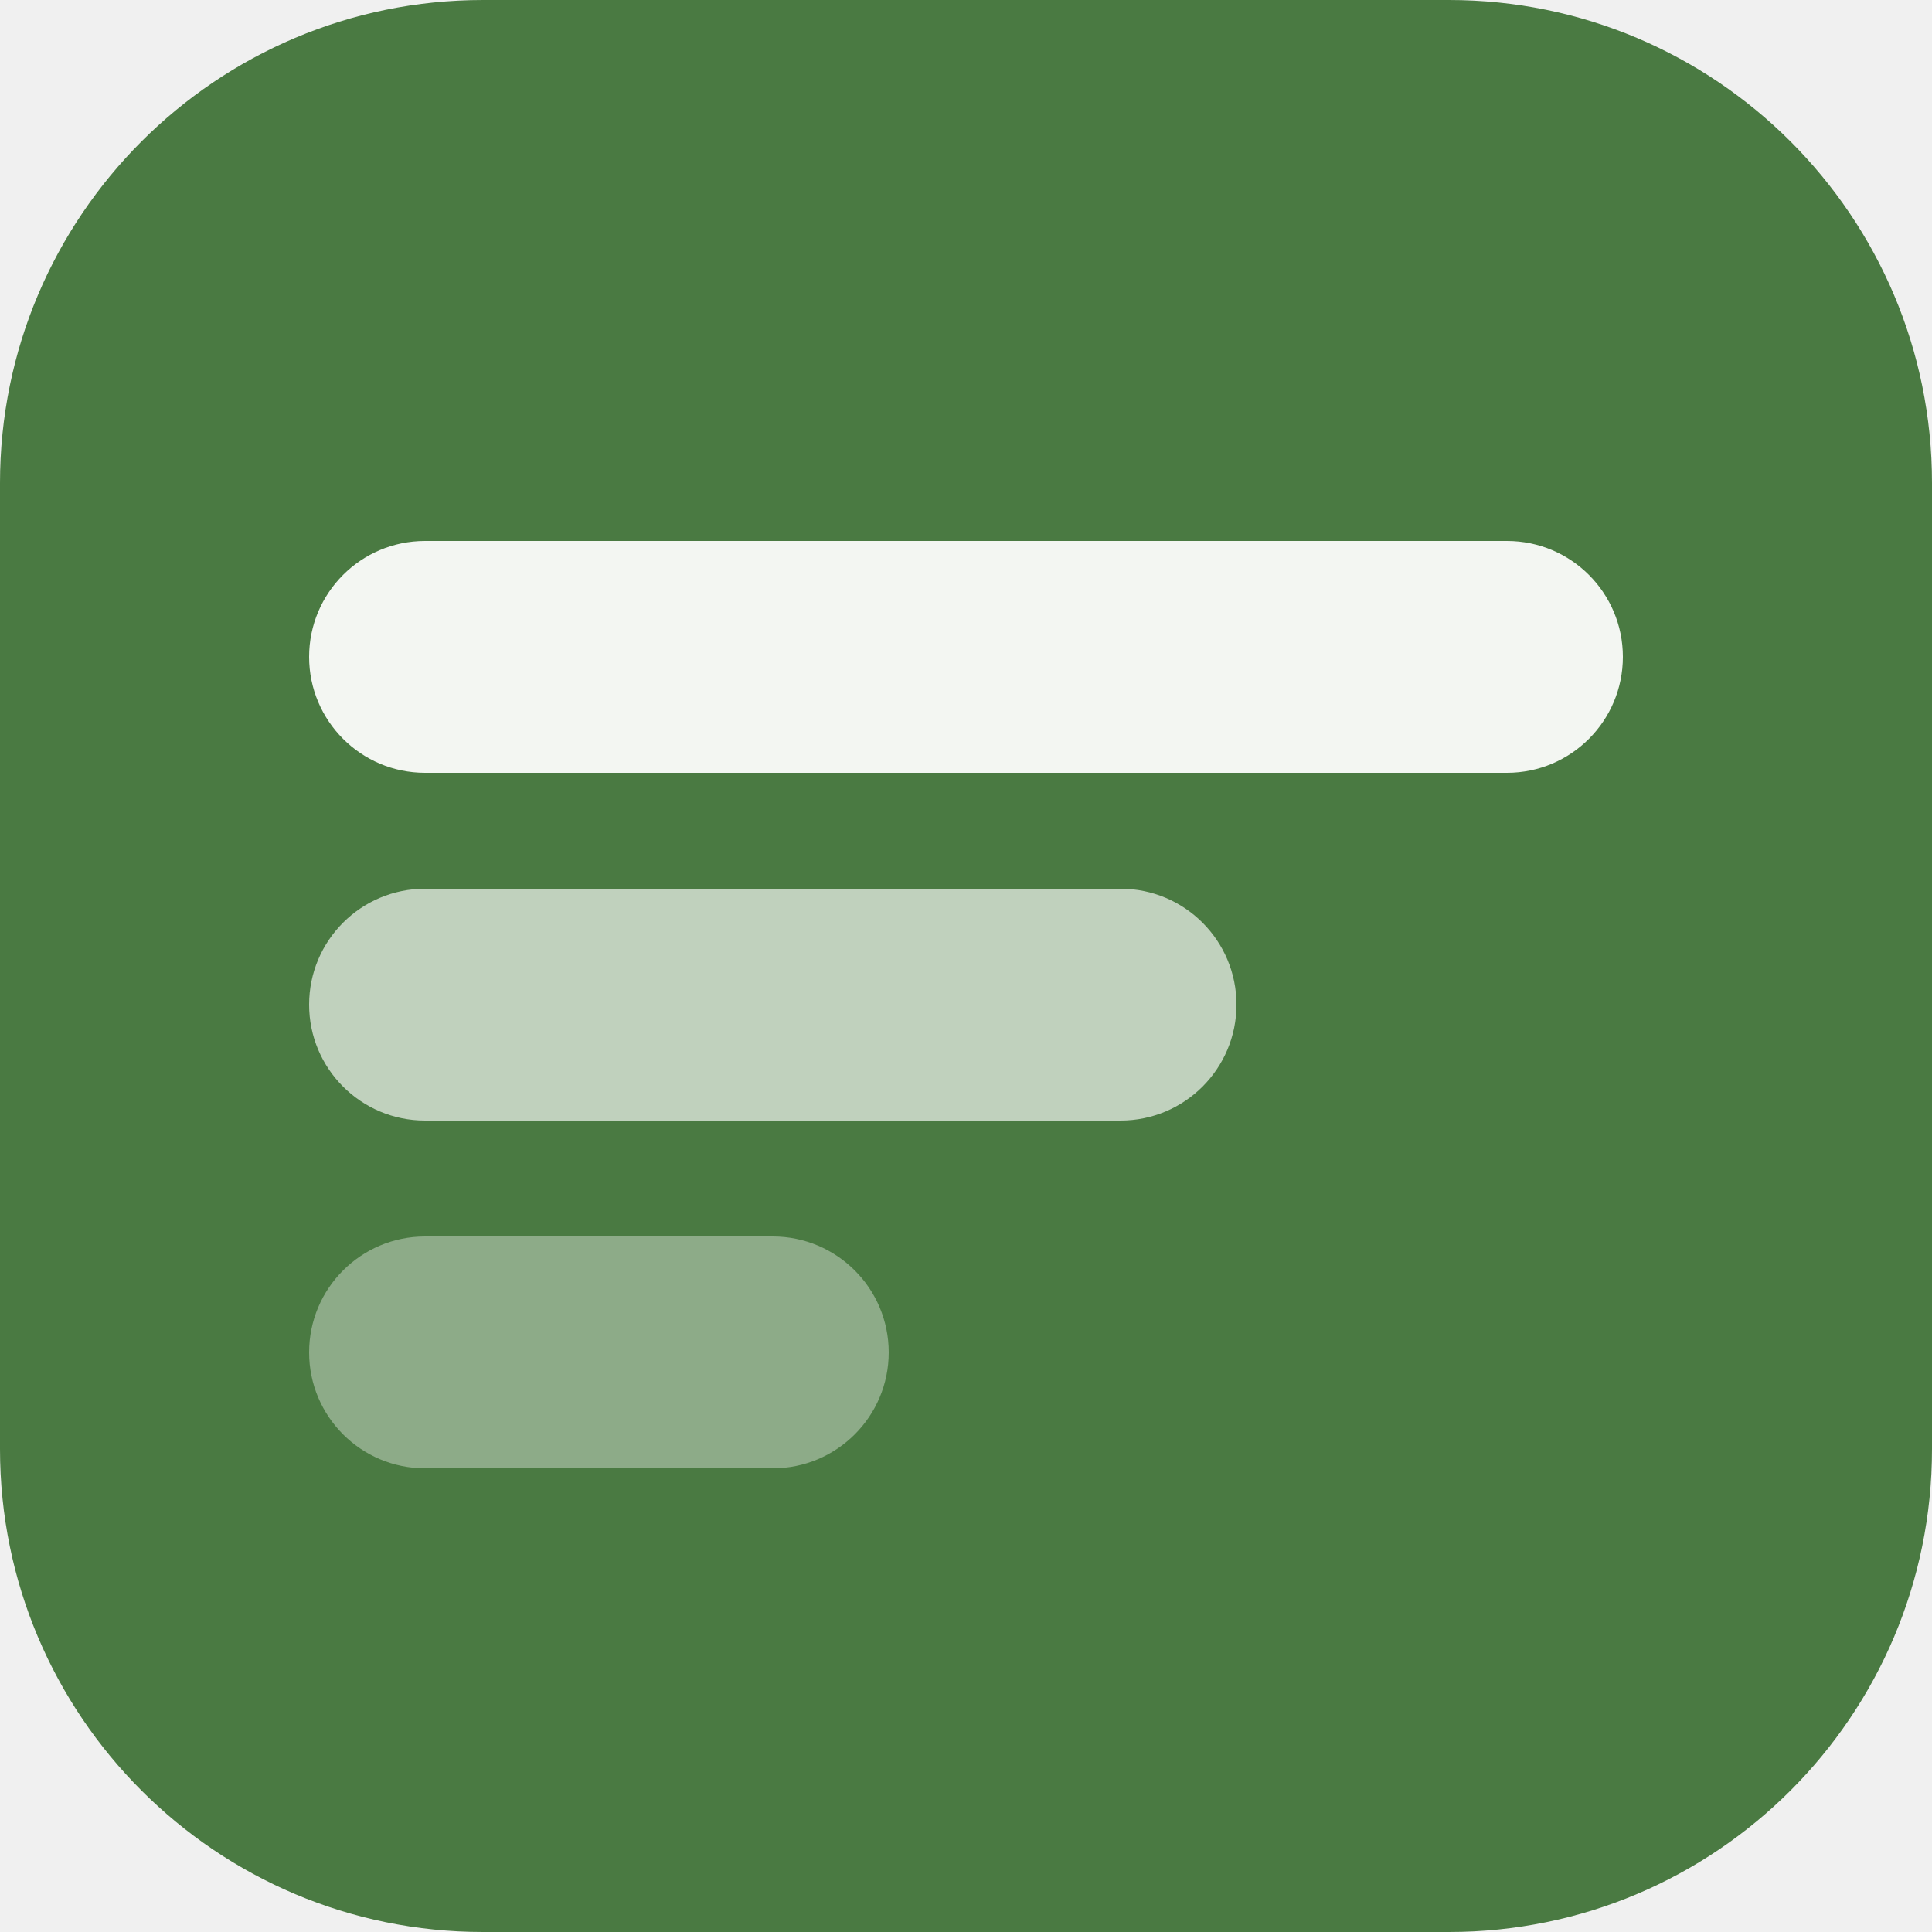
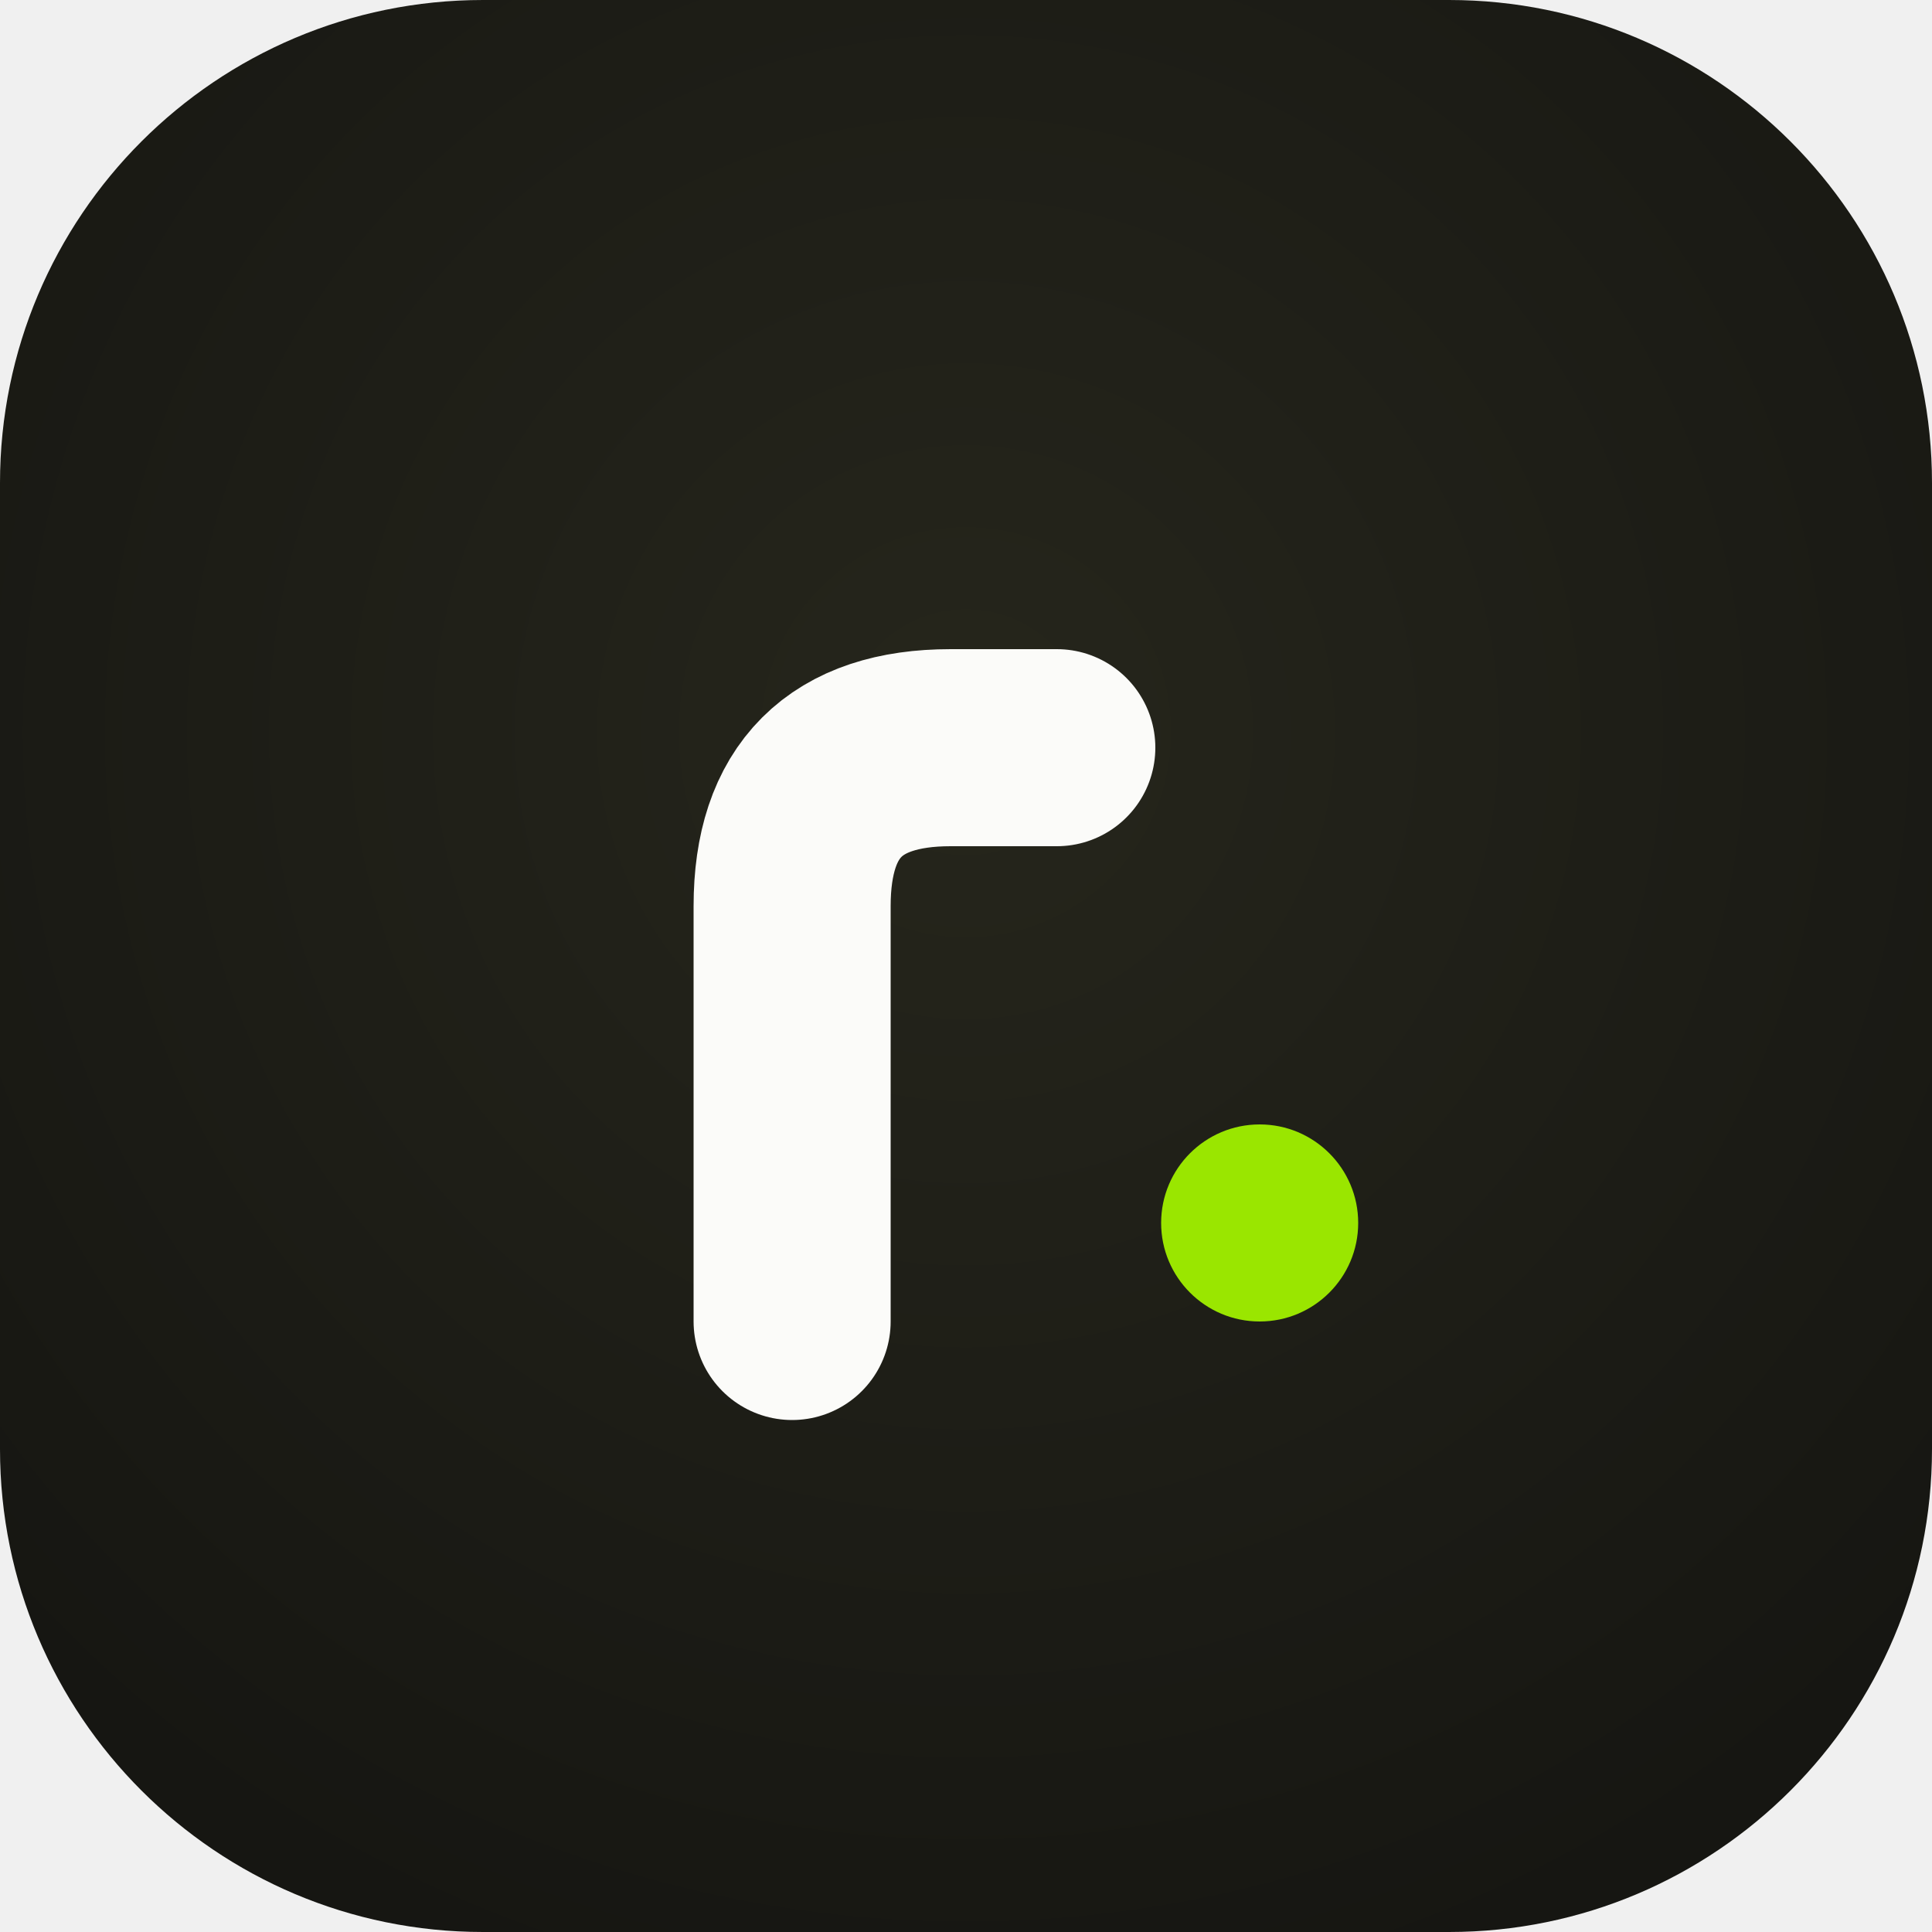
<svg xmlns="http://www.w3.org/2000/svg" viewBox="0 0 100 100" width="100" height="100" role="img">
-   <rect x="0" y="0" width="100" height="100" rx="25" fill="#4a7a42" />
-   <rect x="16" y="28" width="68" height="12" rx="6" fill="#ffffff" opacity="0.93" />
-   <rect x="16" y="46" width="48" height="12" rx="6" fill="#ffffff" opacity="0.65" />
-   <rect x="16" y="64" width="30" height="12" rx="6" fill="#ffffff" opacity="0.37" />
+   <defs>
+     <radialGradient id="rk-g" cx="50%" cy="38%" r="80%">
+       <stop offset="0%" stop-color="#26261C" />
+       <stop offset="100%" stop-color="#131310" />
+     </radialGradient>
+   </defs>
+   <rect width="100" height="100" rx="25" fill="url(#rk-g)" />
+   <path d="M 41 68.4 V 46.9 Q 41 38.7 49.2 38.7 H 54.7" fill="none" stroke="#FBFBF9" stroke-width="10.2" stroke-linecap="round" />
+   <circle cx="65.2" cy="63.3" r="5.1" fill="#9AE600" />
</svg>
